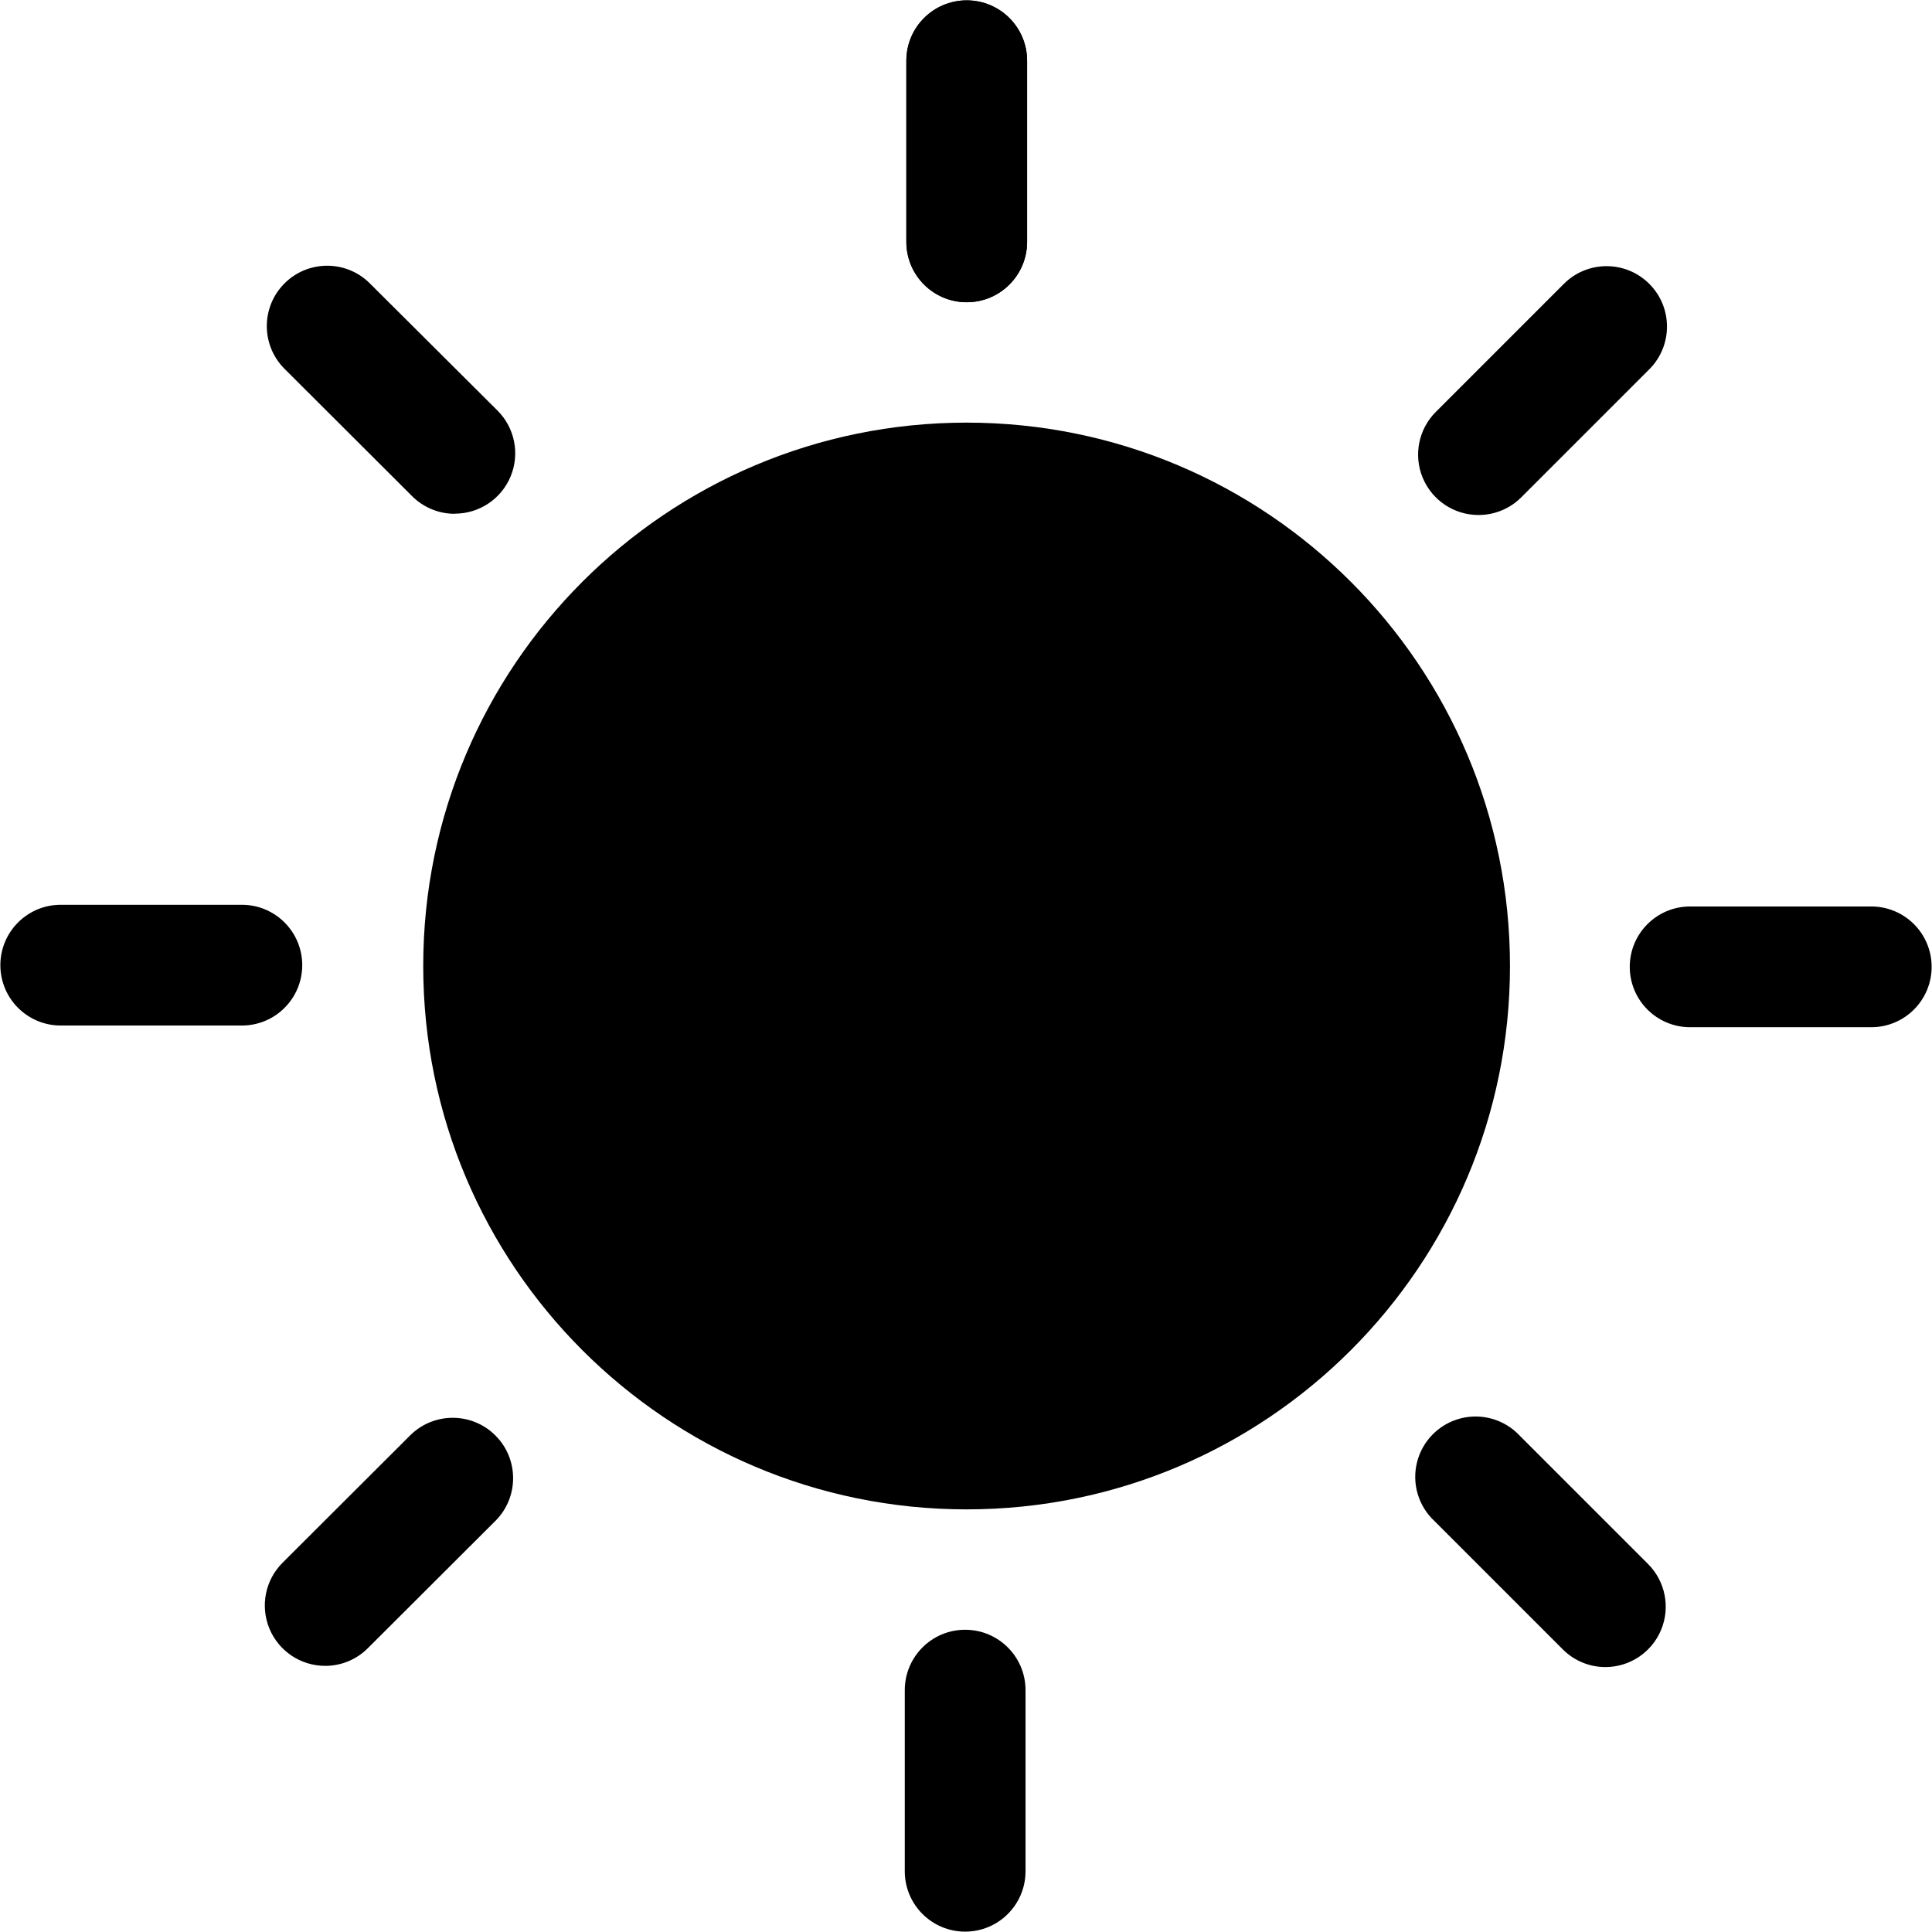
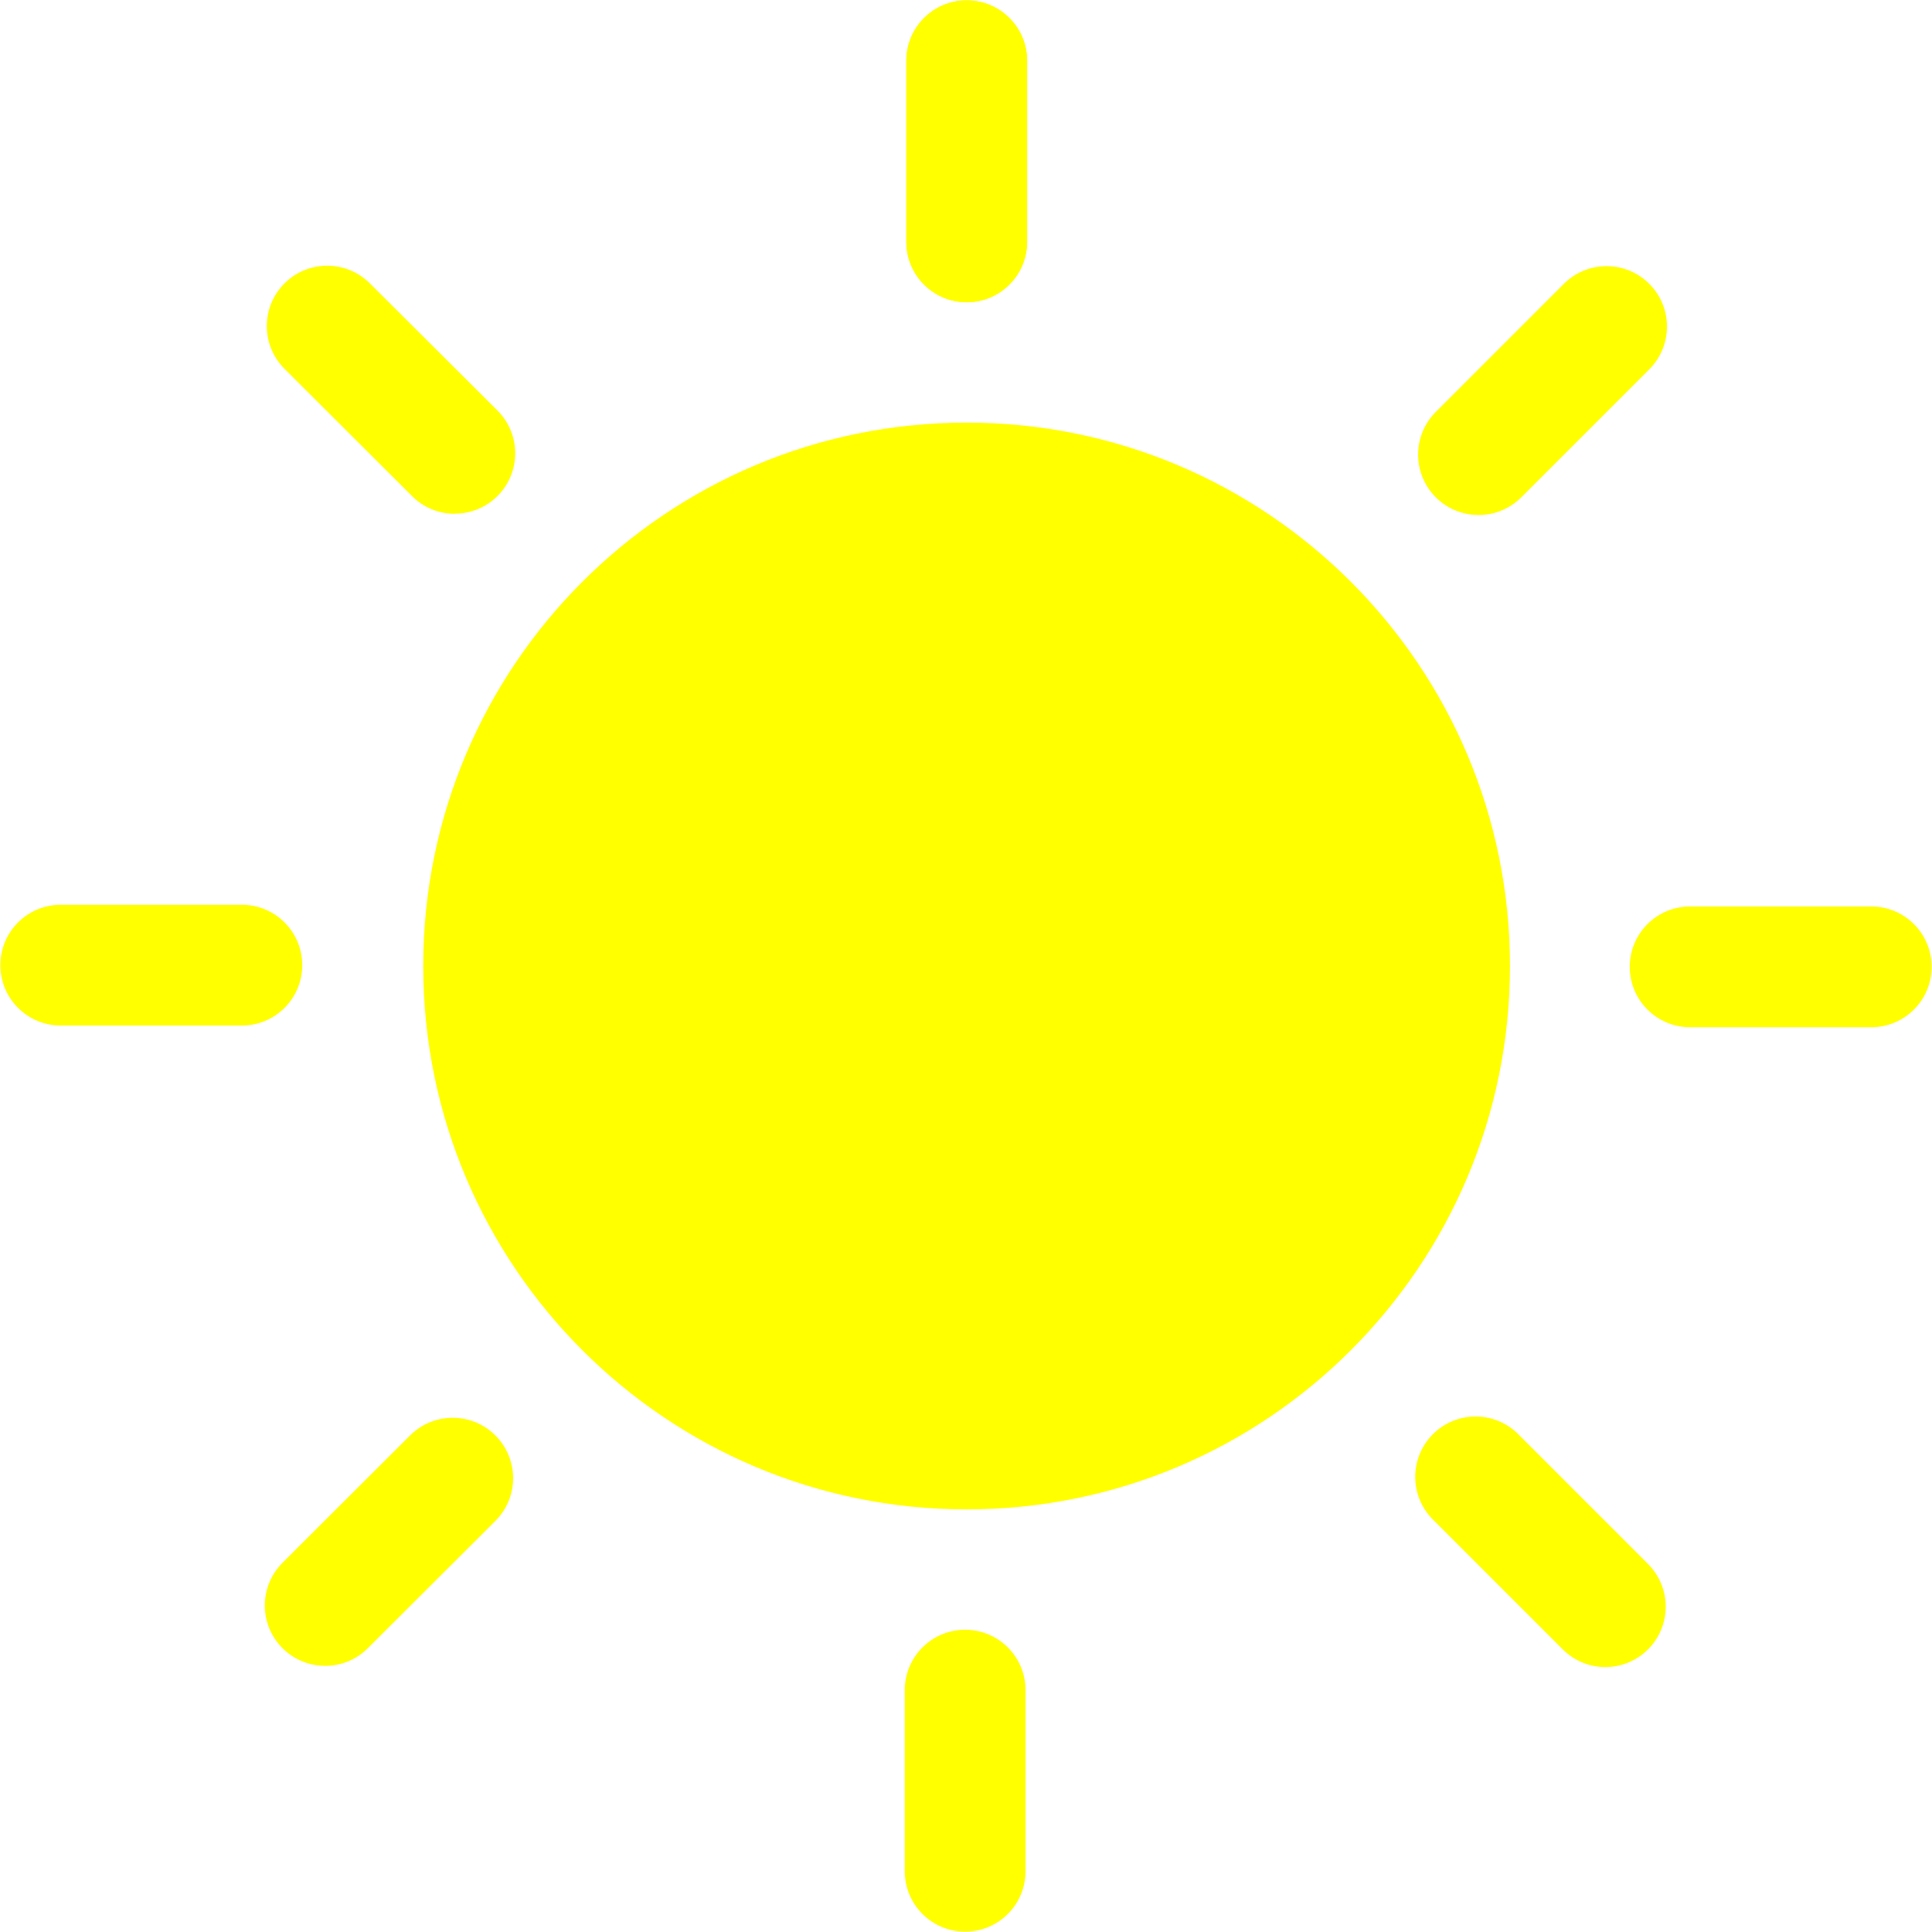
<svg xmlns="http://www.w3.org/2000/svg" width="32" height="32" fill="currentColor" class="qi-100-fill" viewBox="0 0 16 16">
-   <path d="M8.005 3.5a4.5 4.5 0 1 0 4.5 4.5 4.5 4.5 0 0 0-4.5-4.5zm.001-.997a.5.5 0 0 1-.5-.5v-1.5a.5.5 0 1 1 1 0v1.5a.5.5 0 0 1-.5.5z" />
-   <path d="M8.006 2.503a.5.5 0 0 1-.5-.5v-1.5a.5.5 0 1 1 1 0v1.5a.5.5 0 0 1-.5.5zM3.765 4.255a.498.498 0 0 1-.353-.147L2.35 3.048a.5.5 0 0 1 .707-.707L4.12 3.4a.5.5 0 0 1-.354.854zM2.003 8.493h-1.5a.5.5 0 0 1 0-1h1.5a.5.5 0 0 1 0 1zm.691 5.303a.5.5 0 0 1-.354-.854l1.062-1.06a.5.5 0 0 1 .707.707l-1.062 1.06a.498.498 0 0 1-.353.147zm5.299 2.201a.5.5 0 0 1-.5-.5v-1.5a.5.5 0 0 1 1 0v1.5a.5.5 0 0 1-.5.5zm5.302-2.191a.498.498 0 0 1-.353-.147l-1.06-1.06a.5.5 0 1 1 .706-.707l1.06 1.06a.5.5 0 0 1-.353.854zm2.202-5.299h-1.5a.5.5 0 1 1 0-1h1.5a.5.5 0 0 1 0 1zm-3.252-4.242a.5.5 0 0 1-.354-.854l1.06-1.06a.5.5 0 0 1 .708.707l-1.06 1.06a.498.498 0 0 1-.354.147z" />
+   <path d="M8.005 3.5a4.5 4.5 0 1 0 4.5 4.5 4.5 4.5 0 0 0-4.5-4.5zm.001-.997a.5.5 0 0 1-.5-.5v-1.5a.5.5 0 1 1 1 0v1.5a.5.5 0 0 1-.5.5z" fill="#ffff00" />
+   <path d="M8.006 2.503a.5.5 0 0 1-.5-.5v-1.5a.5.5 0 1 1 1 0v1.5a.5.5 0 0 1-.5.5zM3.765 4.255a.498.498 0 0 1-.353-.147L2.35 3.048a.5.5 0 0 1 .707-.707L4.12 3.4a.5.5 0 0 1-.354.854zM2.003 8.493h-1.5a.5.5 0 0 1 0-1h1.5a.5.5 0 0 1 0 1zm.691 5.303a.5.5 0 0 1-.354-.854l1.062-1.06a.5.5 0 0 1 .707.707l-1.062 1.06a.498.498 0 0 1-.353.147zm5.299 2.201a.5.5 0 0 1-.5-.5v-1.5a.5.5 0 0 1 1 0v1.5a.5.5 0 0 1-.5.5zm5.302-2.191a.498.498 0 0 1-.353-.147l-1.06-1.06a.5.5 0 1 1 .706-.707l1.06 1.06a.5.5 0 0 1-.353.854zm2.202-5.299h-1.5a.5.5 0 1 1 0-1h1.5a.5.5 0 0 1 0 1zm-3.252-4.242a.5.5 0 0 1-.354-.854l1.06-1.06a.5.5 0 0 1 .708.707l-1.06 1.06a.498.498 0 0 1-.354.147z" fill="#ffff00" />
</svg>
